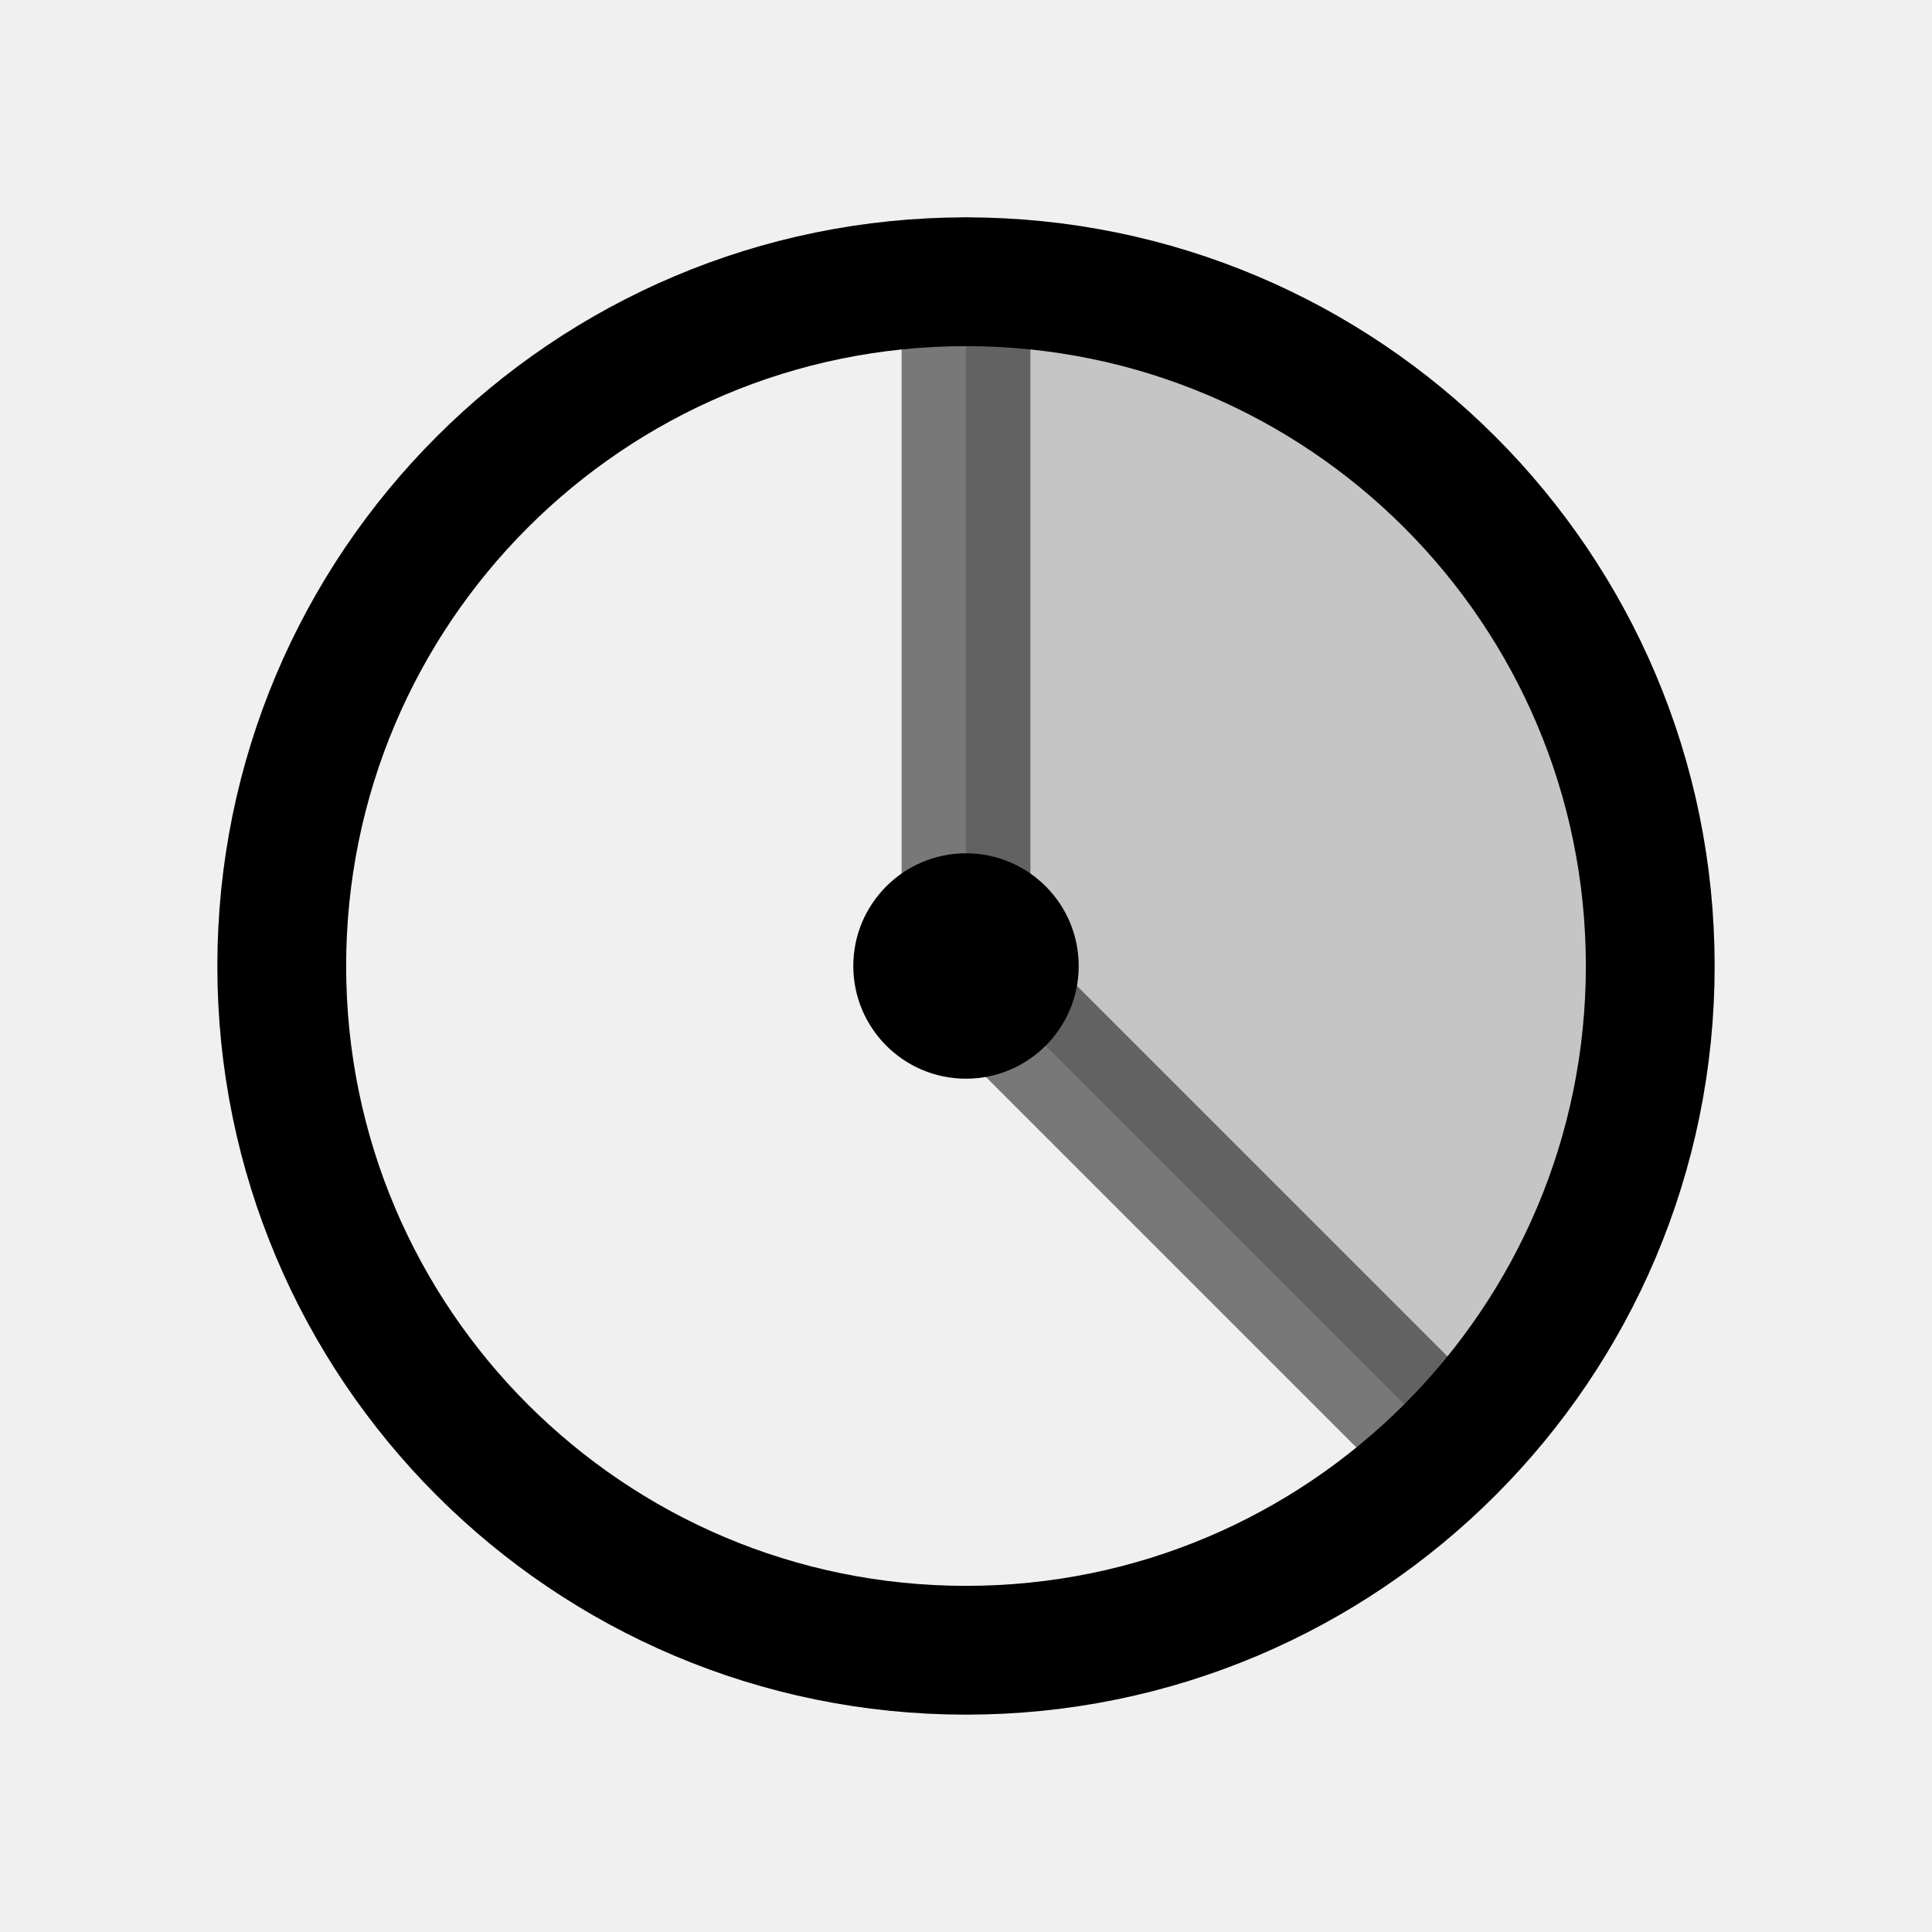
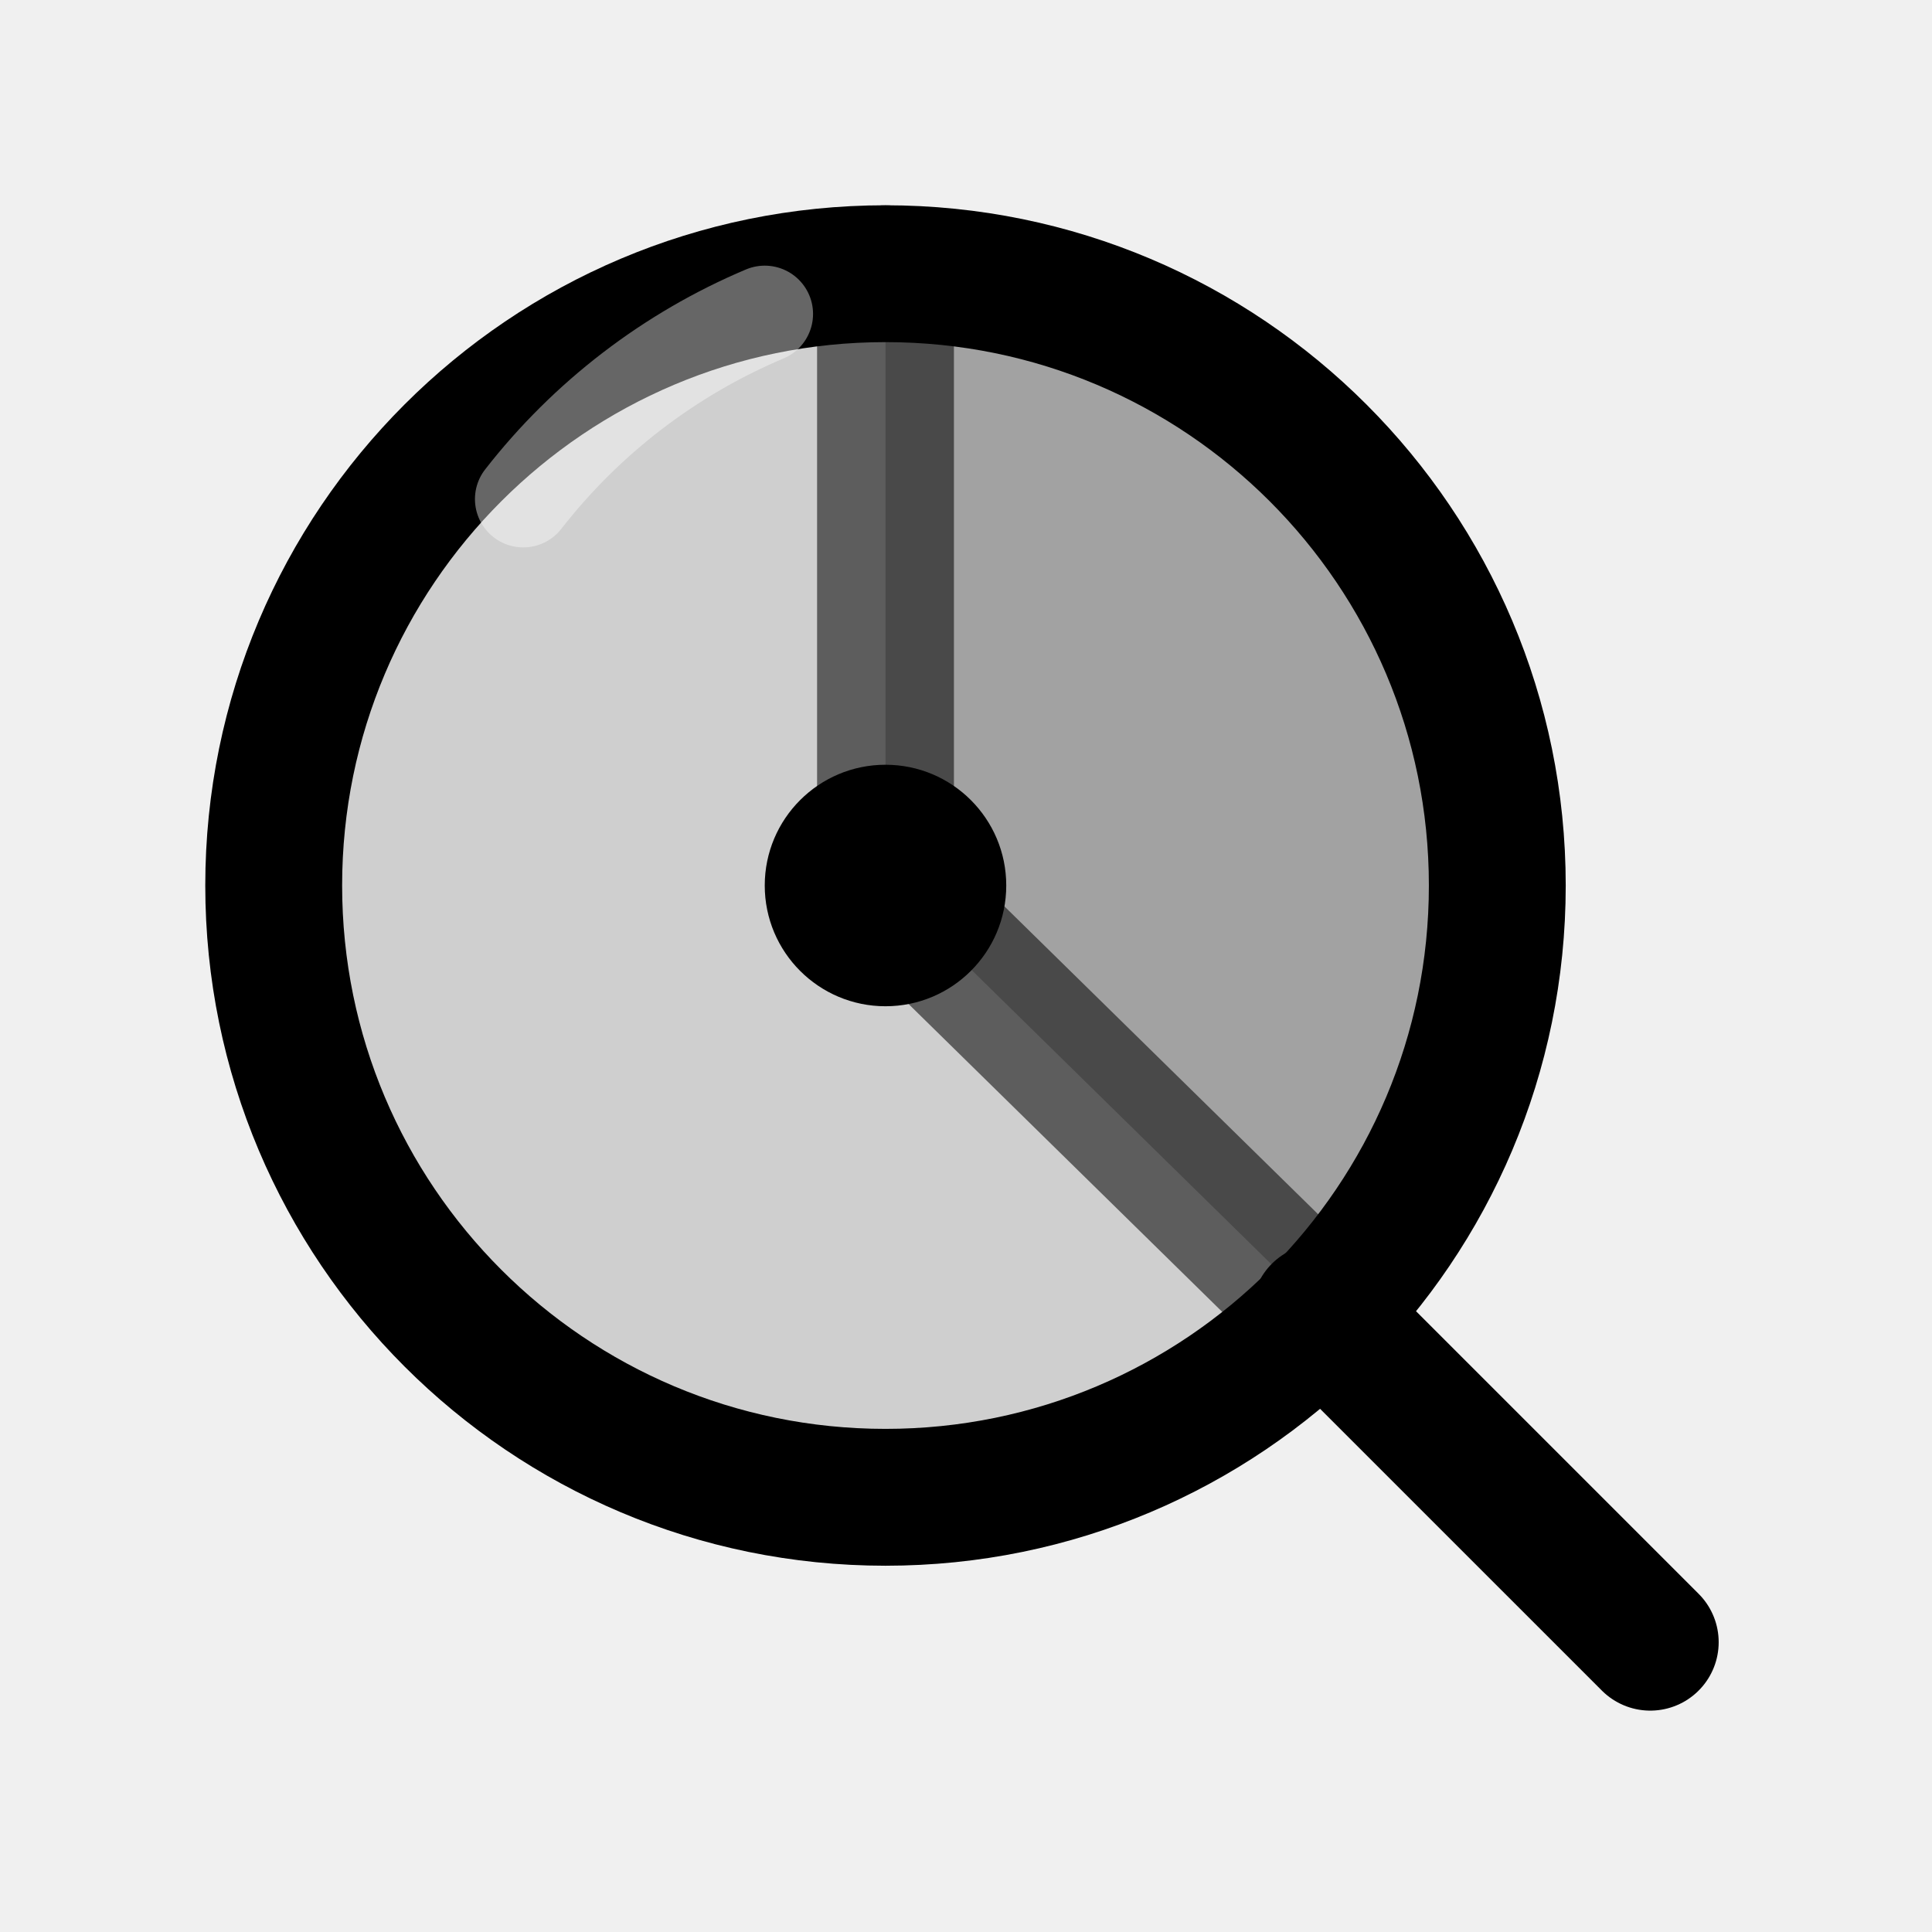
- <svg xmlns="http://www.w3.org/2000/svg" viewBox="0 0 24 24" width="24" height="24" fill="none" stroke="currentColor" stroke-width="1.6" stroke-linecap="round" stroke-linejoin="round">
-   <circle cx="12" cy="12" r="8.5" />
-   <path d="M12 12V3.5" opacity="0.5" />
-   <path d="M12 12l6 6" opacity="0.5" />
-   <path d="M12 3.5a8.5 8.5 0 0 1 6 14.5L12 12z" fill="currentColor" stroke="none" opacity="0.18" />
-   <circle cx="12" cy="12" r="1.4" fill="currentColor" stroke="none" />
+ <svg xmlns="http://www.w3.org/2000/svg" viewBox="0 0 24 24" width="24" height="24" fill="none" stroke="currentColor" stroke-width="1.7" stroke-linecap="round" stroke-linejoin="round">
+   <circle cx="11" cy="11" r="7.6" fill="currentColor" fill-opacity="0.14" stroke="none" />
+   <path d="M11 3.4a7.6 7.6 0 0 1 5.4 12.9L11 11z" fill="currentColor" fill-opacity="0.22" stroke="none" />
+   <circle cx="11" cy="11" r="7.6" />
+   <path d="M11 11V3.4" opacity="0.55" />
+   <path d="M11 11l5.4 5.3" opacity="0.55" />
+   <circle cx="11" cy="11" r="1.5" fill="currentColor" stroke="none" />
+   <path d="M16.4 16.3 20.5 20.4" />
+   <path d="M6.5 6.2a7.5 7.5 0 0 1 3-2.3" stroke="#fff" stroke-opacity="0.4" stroke-width="1.2" />
</svg>
